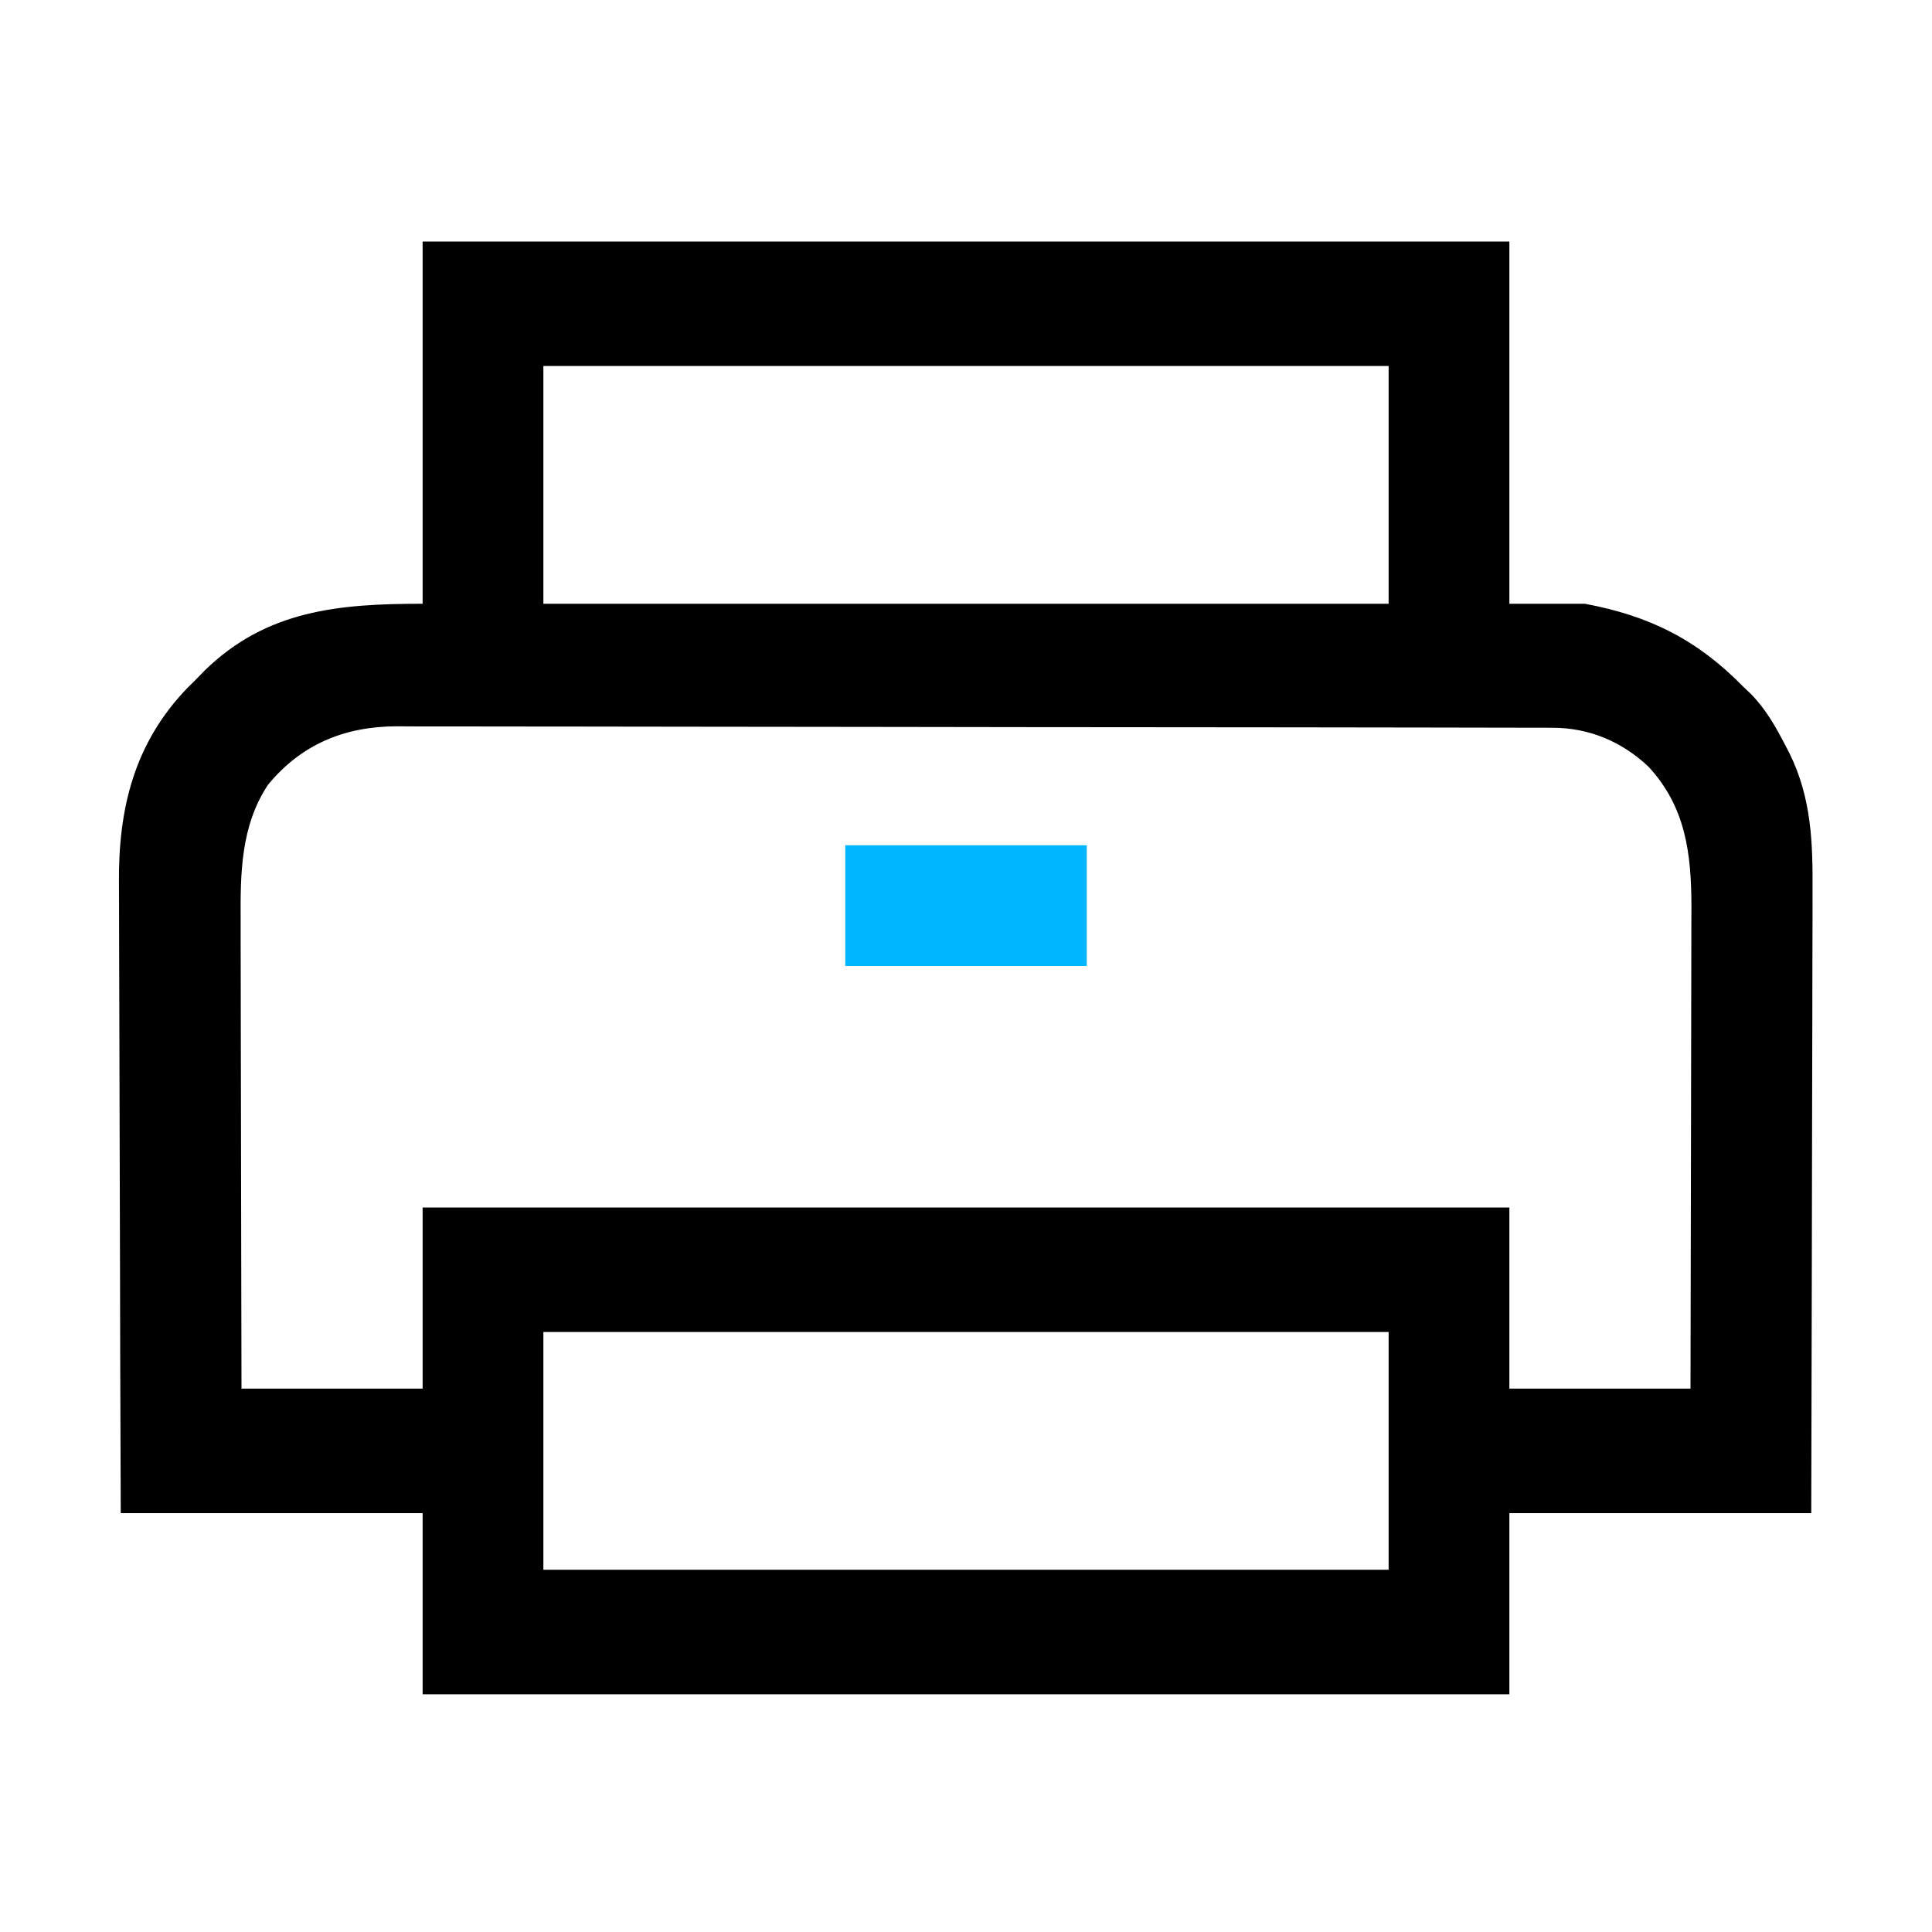
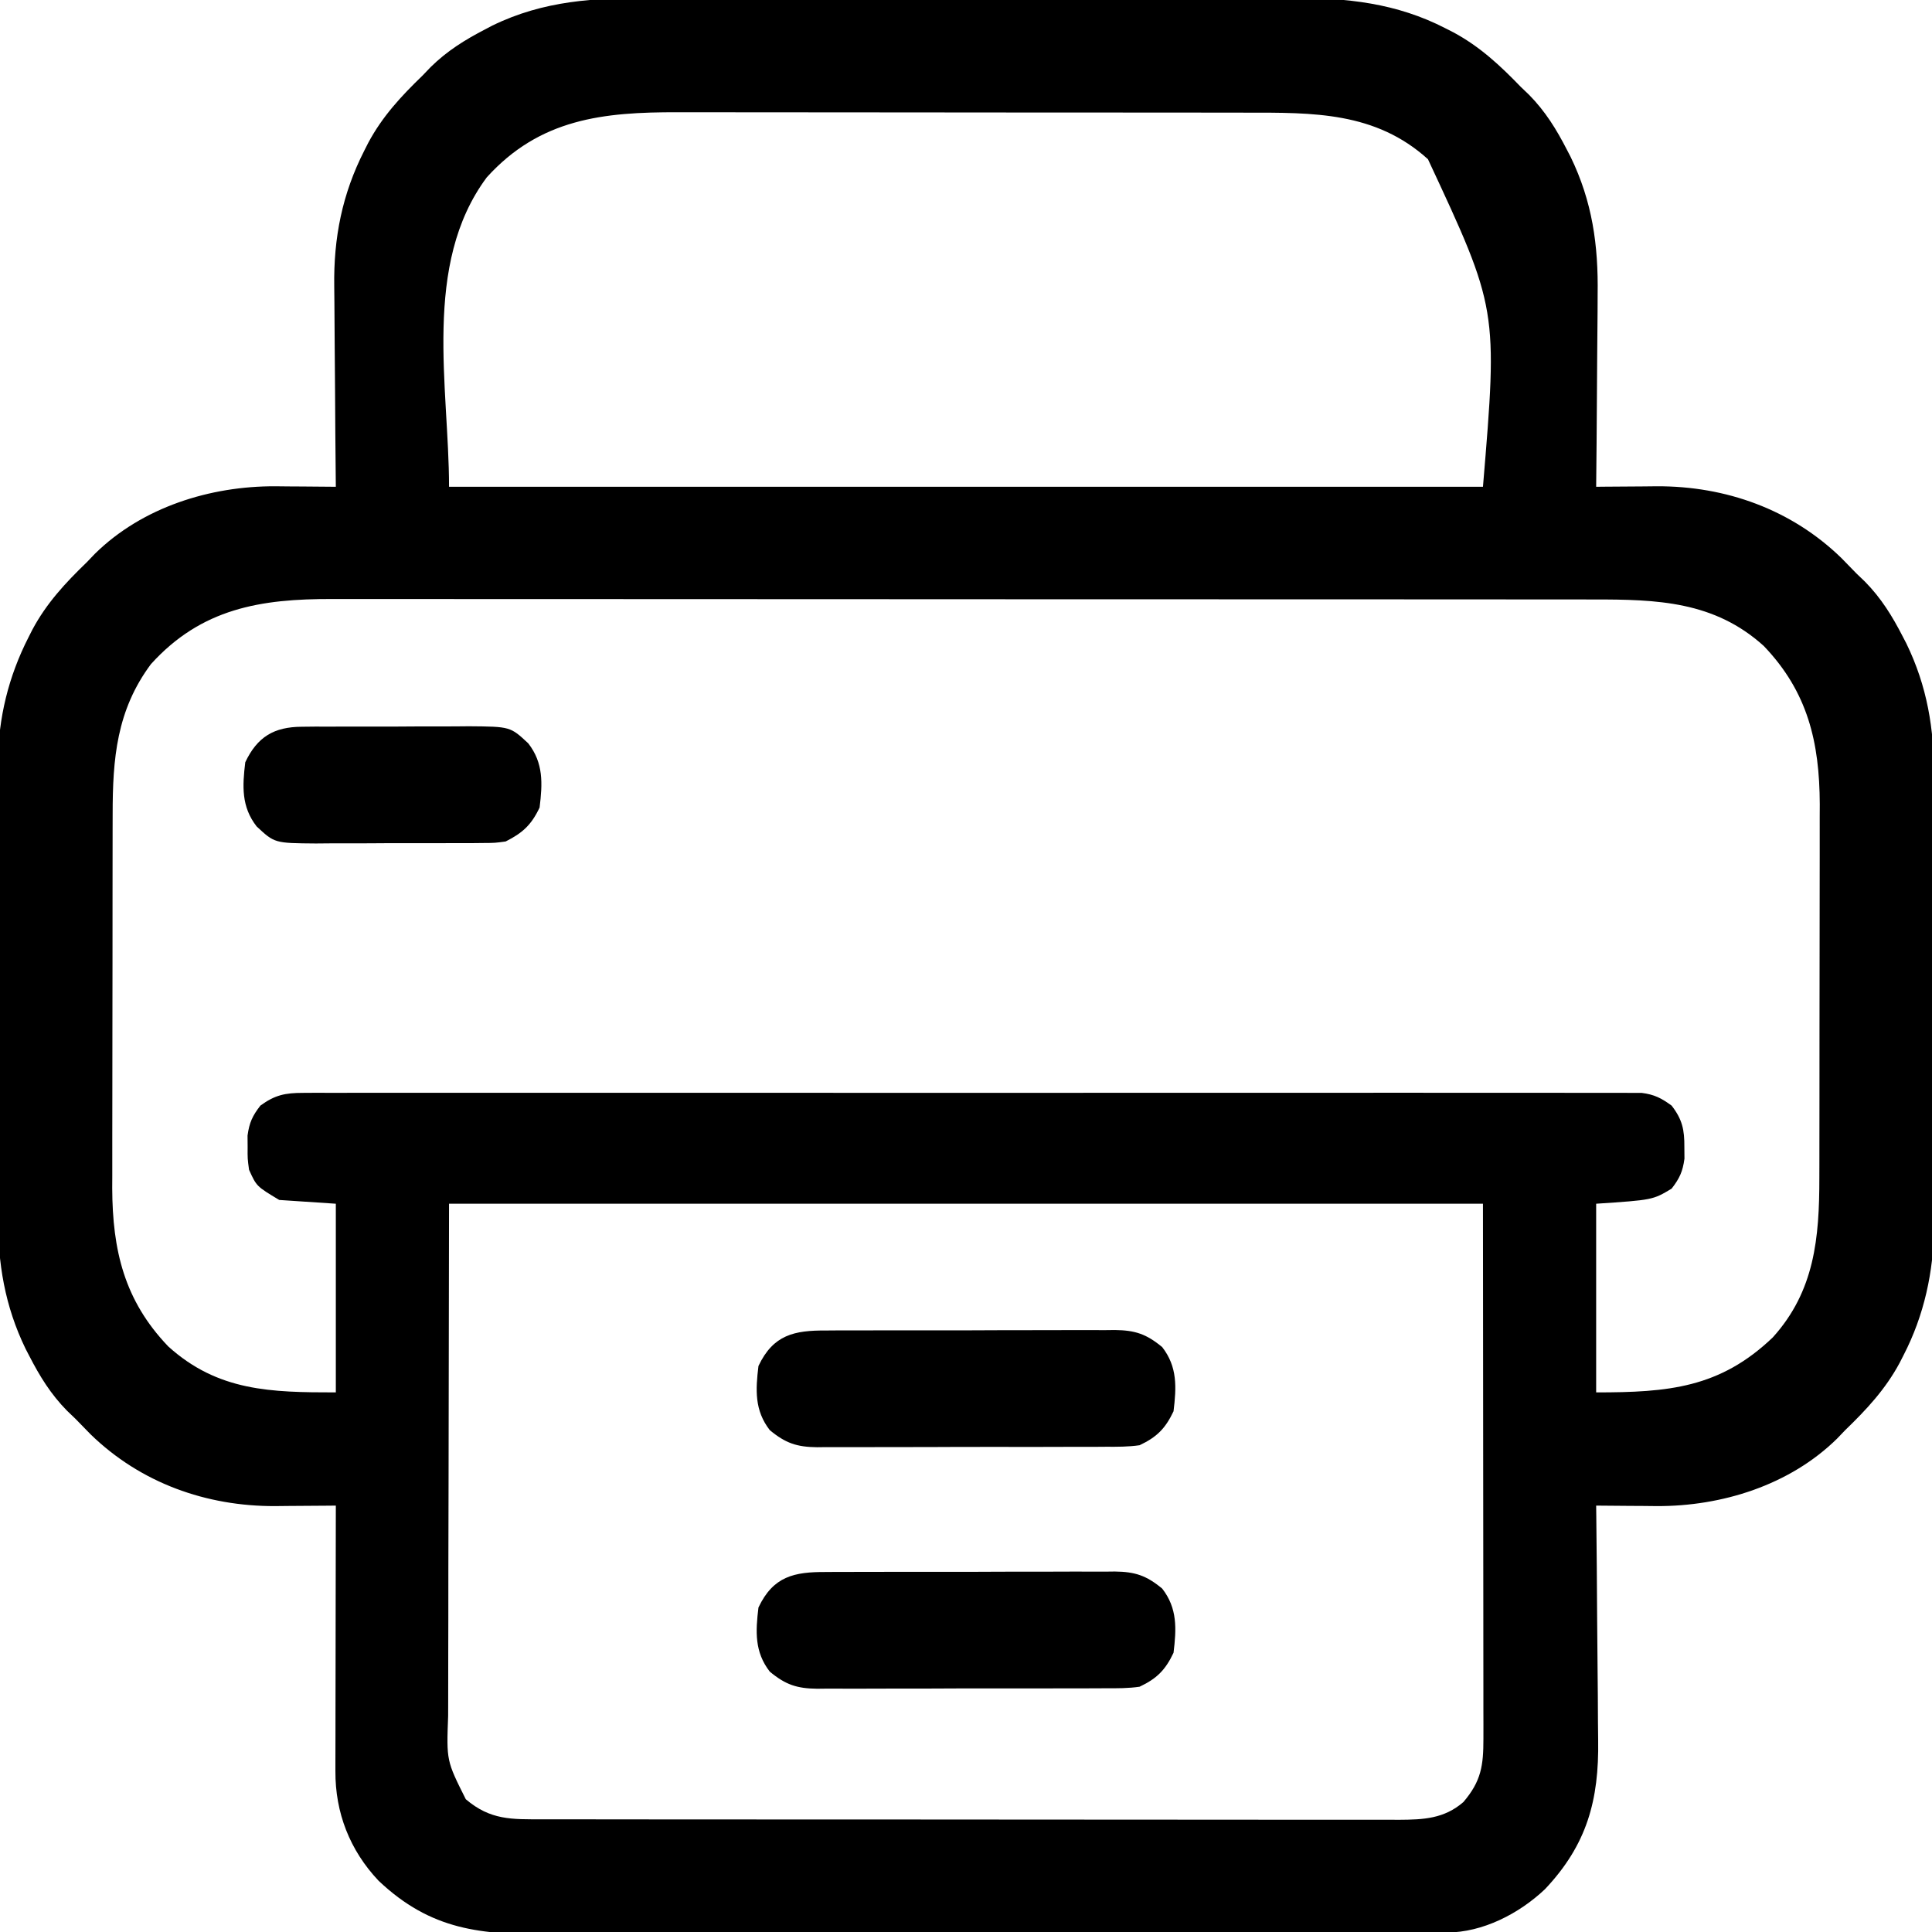
<svg xmlns="http://www.w3.org/2000/svg" version="1.1" width="512" height="512">
-   <path d="M0 0 C95.04 0 190.08 0 288 0 C288 31.68 288 63.36 288 96 C294.6 96 301.2 96 308 96 C325.263 99.221 337.876 105.604 350 118 C350.666 118.634 351.333 119.268 352.02 119.922 C356.031 124.015 358.645 128.695 361.25 133.75 C361.58 134.381 361.909 135.012 362.249 135.663 C368.058 147.513 368.426 159.266 368.341 172.161 C368.34 173.966 368.34 175.771 368.342 177.575 C368.343 182.44 368.325 187.305 368.304 192.17 C368.285 197.267 368.284 202.363 368.28 207.46 C368.271 217.097 368.246 226.733 368.216 236.369 C368.176 249.402 368.16 262.434 368.143 275.466 C368.114 295.978 368.055 316.489 368 337 C341.6 337 315.2 337 288 337 C288 352.84 288 368.68 288 385 C192.96 385 97.92 385 0 385 C0 369.16 0 353.32 0 337 C-26.4 337 -52.8 337 -80 337 C-80.161 291.713 -80.161 291.713 -80.195 272.682 C-80.219 259.56 -80.247 246.439 -80.302 233.318 C-80.342 223.76 -80.367 214.202 -80.376 204.644 C-80.382 199.588 -80.394 194.533 -80.423 189.477 C-80.45 184.707 -80.458 179.938 -80.452 175.168 C-80.454 173.428 -80.461 171.688 -80.477 169.948 C-80.643 150.311 -76.461 132.979 -62.367 118.34 C-61.586 117.568 -60.805 116.796 -60 116 C-59.239 115.218 -58.479 114.435 -57.695 113.629 C-41.309 97.7 -22.279 96 0 96 C0 64.32 0 32.64 0 0 Z M32 33 C32 53.79 32 74.58 32 96 C105.92 96 179.84 96 256 96 C256 75.21 256 54.42 256 33 C182.08 33 108.16 33 32 33 Z M-41 144 C-48.197 154.929 -48.3 167.342 -48.227 180.03 C-48.226 181.392 -48.227 182.753 -48.228 184.114 C-48.229 187.771 -48.217 191.427 -48.203 195.083 C-48.19 198.919 -48.189 202.754 -48.187 206.59 C-48.181 213.836 -48.164 221.081 -48.144 228.327 C-48.122 236.583 -48.111 244.84 -48.101 253.096 C-48.08 270.064 -48.043 287.032 -48 304 C-32.16 304 -16.32 304 0 304 C0 288.16 0 272.32 0 256 C95.04 256 190.08 256 288 256 C288 271.84 288 287.68 288 304 C303.84 304 319.68 304 336 304 C336.045 286.214 336.082 268.429 336.104 250.643 C336.114 242.384 336.128 234.124 336.151 225.865 C336.171 218.662 336.184 211.459 336.188 204.256 C336.191 200.446 336.197 196.636 336.211 192.826 C336.225 189.231 336.229 185.636 336.226 182.041 C336.227 180.111 336.238 178.181 336.249 176.251 C336.216 162.145 334.742 149.884 324.875 139.188 C317.849 132.538 309.151 128.884 299.51 128.866 C298.387 128.861 297.264 128.857 296.107 128.852 C294.873 128.852 293.64 128.853 292.369 128.853 C291.058 128.849 289.748 128.845 288.397 128.842 C284.756 128.832 281.115 128.828 277.474 128.825 C273.548 128.821 269.622 128.812 265.697 128.803 C256.213 128.783 246.73 128.773 237.247 128.764 C232.78 128.76 228.313 128.755 223.846 128.749 C208.994 128.732 194.143 128.718 179.291 128.711 C175.437 128.709 171.583 128.707 167.729 128.705 C166.771 128.704 165.814 128.704 164.827 128.703 C149.315 128.695 133.803 128.67 118.291 128.637 C102.361 128.604 86.431 128.586 70.501 128.583 C61.559 128.581 52.616 128.572 43.674 128.547 C36.057 128.525 28.441 128.517 20.824 128.526 C16.94 128.531 13.056 128.529 9.172 128.51 C5.611 128.492 2.05 128.493 -1.511 128.509 C-3.398 128.512 -5.285 128.496 -7.171 128.479 C-20.832 128.582 -32.224 133.317 -41 144 Z M32 289 C32 309.79 32 330.58 32 352 C105.92 352 179.84 352 256 352 C256 331.21 256 310.42 256 289 C182.08 289 108.16 289 32 289 Z " fill="#000000" transform="translate(112,64)" />
-   <path d="M0 0 C21.12 0 42.24 0 64 0 C64 10.56 64 21.12 64 32 C42.88 32 21.76 32 0 32 C0 21.44 0 10.88 0 0 Z " fill="#00B6FF" transform="translate(224,224)" />
+   <path d="M0 0 C2.027 -0.005 4.054 -0.013 6.081 -0.021 C11.544 -0.039 17.007 -0.032 22.47 -0.02 C28.212 -0.01 33.955 -0.019 39.697 -0.025 C49.337 -0.033 58.976 -0.023 68.616 -0.004 C79.729 0.018 90.841 0.011 101.954 -0.011 C111.53 -0.029 121.105 -0.032 130.681 -0.021 C136.385 -0.015 142.089 -0.014 147.793 -0.028 C153.158 -0.039 158.523 -0.031 163.888 -0.008 C165.845 -0.003 167.803 -0.004 169.761 -0.013 C184.249 -0.073 197.522 1.296 210.629 8.08 C211.288 8.416 211.946 8.752 212.625 9.098 C219.597 12.847 224.978 17.858 230.441 23.518 C231.179 24.224 231.916 24.93 232.676 25.658 C236.976 30.025 239.911 34.793 242.691 40.205 C243.168 41.121 243.168 41.121 243.653 42.055 C249.436 53.957 251.03 65.483 250.832 78.541 C250.825 80.023 250.819 81.505 250.815 82.987 C250.8 86.838 250.761 90.687 250.716 94.538 C250.675 98.487 250.657 102.436 250.637 106.385 C250.594 114.096 250.526 121.807 250.441 129.518 C251.186 129.51 251.932 129.502 252.699 129.494 C256.111 129.462 259.522 129.443 262.934 129.424 C264.692 129.405 264.692 129.405 266.485 129.386 C284.776 129.309 302.178 135.521 315.418 148.39 C316.772 149.754 318.107 151.135 319.441 152.518 C320.179 153.224 320.916 153.93 321.676 154.658 C325.976 159.025 328.911 163.793 331.691 169.205 C332.168 170.121 332.168 170.121 332.653 171.055 C338.15 182.368 340.038 193.701 339.959 206.179 C339.964 207.586 339.972 208.992 339.98 210.398 C339.998 214.173 339.991 217.948 339.979 221.723 C339.968 225.702 339.978 229.682 339.984 233.661 C339.992 240.341 339.982 247.021 339.963 253.7 C339.941 261.385 339.948 269.069 339.97 276.754 C339.988 283.391 339.991 290.028 339.98 296.666 C339.974 300.613 339.973 304.559 339.987 308.506 C339.998 312.221 339.99 315.934 339.967 319.649 C339.959 321.634 339.971 323.62 339.984 325.605 C339.874 337.483 337.376 349.086 331.879 359.705 C331.543 360.364 331.207 361.022 330.861 361.701 C327.112 368.674 322.101 374.055 316.441 379.518 C315.735 380.255 315.029 380.992 314.301 381.752 C301.743 394.118 283.72 399.722 266.485 399.649 C265.313 399.637 264.141 399.624 262.934 399.611 C261.73 399.605 260.527 399.598 259.287 399.591 C256.338 399.573 253.39 399.549 250.441 399.518 C250.453 400.466 250.464 401.414 250.475 402.391 C250.577 411.379 250.652 420.366 250.7 429.354 C250.726 433.973 250.762 438.592 250.819 443.212 C250.873 447.679 250.903 452.146 250.916 456.614 C250.925 458.309 250.943 460.003 250.97 461.698 C251.214 477.539 248.014 489.401 236.859 501.189 C229.993 507.672 220.394 512.627 210.863 512.655 C209.943 512.66 209.023 512.665 208.076 512.67 C206.566 512.671 206.566 512.671 205.025 512.671 C203.953 512.676 202.881 512.68 201.776 512.685 C198.17 512.698 194.565 512.704 190.959 512.71 C188.379 512.718 185.798 512.727 183.218 512.735 C175.464 512.76 167.71 512.774 159.957 512.787 C157.765 512.791 155.574 512.795 153.382 512.799 C139.762 512.824 126.142 512.846 112.522 512.859 C109.369 512.862 106.215 512.865 103.061 512.868 C101.885 512.869 101.885 512.869 100.685 512.87 C88.001 512.883 75.316 512.916 62.631 512.957 C49.596 513 36.562 513.023 23.527 513.029 C16.213 513.032 8.899 513.044 1.585 513.077 C-5.3 513.108 -12.186 513.113 -19.071 513.101 C-21.593 513.101 -24.114 513.109 -26.636 513.127 C-45.08 513.249 -58.297 512.12 -72.23 498.936 C-79.883 490.83 -83.727 480.871 -83.672 469.903 C-83.672 469.142 -83.672 468.381 -83.673 467.596 C-83.672 465.086 -83.664 462.575 -83.656 460.064 C-83.654 458.321 -83.653 456.578 -83.652 454.835 C-83.648 450.252 -83.638 445.668 -83.627 441.085 C-83.617 436.406 -83.612 431.728 -83.607 427.049 C-83.597 417.872 -83.58 408.695 -83.559 399.518 C-84.304 399.525 -85.049 399.533 -85.816 399.541 C-89.228 399.573 -92.639 399.592 -96.051 399.611 C-97.809 399.63 -97.809 399.63 -99.602 399.649 C-117.893 399.727 -135.295 393.515 -148.535 380.645 C-149.889 379.282 -151.224 377.9 -152.559 376.518 C-153.296 375.811 -154.033 375.105 -154.793 374.377 C-159.093 370.01 -162.028 365.242 -164.809 359.83 C-165.126 359.219 -165.443 358.609 -165.771 357.98 C-171.286 346.627 -173.155 335.269 -173.076 322.748 C-173.082 321.33 -173.089 319.913 -173.097 318.495 C-173.115 314.689 -173.109 310.883 -173.096 307.077 C-173.086 303.067 -173.095 299.056 -173.101 295.046 C-173.109 288.315 -173.099 281.584 -173.08 274.853 C-173.058 267.105 -173.065 259.359 -173.087 251.612 C-173.106 244.923 -173.108 238.233 -173.098 231.544 C-173.091 227.566 -173.09 223.587 -173.104 219.608 C-173.115 215.865 -173.107 212.123 -173.084 208.38 C-173.077 206.376 -173.088 204.373 -173.101 202.369 C-172.994 190.741 -170.292 179.77 -164.996 169.393 C-164.66 168.729 -164.324 168.066 -163.978 167.383 C-160.237 160.377 -155.236 154.998 -149.559 149.518 C-148.852 148.78 -148.146 148.043 -147.418 147.283 C-134.861 134.917 -116.837 129.313 -99.602 129.386 C-98.43 129.398 -97.258 129.411 -96.051 129.424 C-94.847 129.431 -93.644 129.437 -92.404 129.444 C-89.455 129.462 -86.507 129.486 -83.559 129.518 C-83.567 128.709 -83.576 127.901 -83.586 127.068 C-83.666 119.391 -83.727 111.714 -83.766 104.036 C-83.787 100.09 -83.815 96.145 -83.86 92.199 C-83.904 88.38 -83.928 84.561 -83.938 80.742 C-83.945 79.297 -83.96 77.851 -83.982 76.406 C-84.168 63.548 -81.884 51.93 -75.996 40.393 C-75.66 39.729 -75.324 39.066 -74.978 38.383 C-71.237 31.377 -66.236 25.998 -60.559 20.518 C-59.852 19.78 -59.146 19.043 -58.418 18.283 C-54.07 14.002 -49.315 11.051 -43.934 8.268 C-43.331 7.95 -42.729 7.633 -42.109 7.306 C-28.424 0.623 -14.913 -0.068 0 0 Z M-43.559 47.518 C-60.759 70.646 -53.559 103.217 -53.559 129.518 C36.861 129.518 127.281 129.518 220.441 129.518 C224.377 82.389 224.377 82.389 205.863 42.709 C191.941 30.112 175.433 30.366 157.735 30.372 C155.942 30.369 154.149 30.366 152.356 30.362 C147.505 30.353 142.653 30.351 137.802 30.35 C134.765 30.35 131.729 30.347 128.692 30.345 C118.083 30.336 107.473 30.331 96.863 30.332 C86.999 30.333 77.135 30.322 67.272 30.307 C58.781 30.293 50.291 30.288 41.801 30.289 C36.739 30.289 31.678 30.286 26.617 30.276 C21.853 30.266 17.089 30.266 12.325 30.273 C10.586 30.274 8.846 30.272 7.107 30.266 C-12.687 30.201 -29.489 31.969 -43.559 47.518 Z M-132.559 176.518 C-141.661 188.757 -142.71 201.547 -142.704 216.349 C-142.707 217.499 -142.711 218.65 -142.714 219.836 C-142.723 223.621 -142.725 227.405 -142.727 231.189 C-142.729 233.166 -142.731 235.143 -142.734 237.12 C-142.742 243.33 -142.745 249.541 -142.744 255.752 C-142.743 262.126 -142.754 268.5 -142.77 274.874 C-142.783 280.375 -142.788 285.876 -142.787 291.377 C-142.787 294.649 -142.791 297.922 -142.801 301.195 C-142.81 304.853 -142.808 308.511 -142.802 312.169 C-142.807 313.23 -142.813 314.291 -142.819 315.385 C-142.75 331.875 -139.627 345.153 -127.98 357.326 C-114.792 369.259 -100.693 369.518 -83.559 369.518 C-83.559 353.018 -83.559 336.518 -83.559 319.518 C-88.509 319.188 -93.459 318.858 -98.559 318.518 C-104.582 314.903 -104.582 314.903 -106.559 310.518 C-106.957 307.58 -106.957 307.58 -106.934 304.518 C-106.945 303.002 -106.945 303.002 -106.957 301.455 C-106.493 298.033 -105.668 296.244 -103.559 293.518 C-99.708 290.705 -97.003 290.142 -92.273 290.14 C-90.998 290.132 -89.723 290.124 -88.409 290.116 C-86.997 290.123 -85.585 290.13 -84.172 290.137 C-82.67 290.133 -81.168 290.128 -79.666 290.122 C-75.536 290.11 -71.407 290.116 -67.278 290.125 C-62.825 290.132 -58.373 290.122 -53.92 290.113 C-45.197 290.1 -36.473 290.103 -27.75 290.112 C-20.661 290.118 -13.573 290.119 -6.485 290.116 C-5.477 290.116 -4.468 290.115 -3.43 290.115 C-1.382 290.114 0.666 290.113 2.714 290.112 C21.925 290.103 41.136 290.113 60.348 290.129 C76.839 290.143 93.33 290.14 109.821 290.126 C128.963 290.11 148.105 290.104 167.246 290.113 C169.287 290.114 171.327 290.115 173.367 290.116 C174.371 290.117 175.375 290.117 176.41 290.118 C183.491 290.12 190.573 290.116 197.654 290.109 C206.282 290.1 214.91 290.103 223.537 290.119 C227.941 290.126 232.344 290.129 236.748 290.12 C240.777 290.111 244.806 290.116 248.835 290.132 C250.295 290.135 251.754 290.133 253.214 290.126 C255.194 290.117 257.175 290.128 259.155 290.14 C260.257 290.141 261.358 290.141 262.492 290.142 C265.858 290.571 267.718 291.528 270.441 293.518 C273.276 297.182 273.852 299.928 273.816 304.518 C273.824 305.528 273.832 306.539 273.84 307.58 C273.376 311.002 272.551 312.791 270.441 315.518 C265.441 318.518 265.441 318.518 250.441 319.518 C250.441 336.018 250.441 352.518 250.441 369.518 C269.533 369.518 283.212 368.369 297.25 354.939 C308.353 342.669 309.593 328.535 309.587 312.687 C309.59 311.536 309.593 310.385 309.597 309.199 C309.606 305.415 309.608 301.63 309.609 297.846 C309.612 295.869 309.614 293.892 309.617 291.916 C309.625 285.705 309.627 279.494 309.627 273.283 C309.626 266.909 309.637 260.535 309.652 254.162 C309.666 248.661 309.671 243.16 309.67 237.659 C309.67 234.386 309.674 231.113 309.683 227.84 C309.693 224.182 309.69 220.524 309.684 216.866 C309.69 215.805 309.696 214.744 309.701 213.65 C309.633 197.16 306.509 183.883 294.863 171.709 C281.73 159.826 266.559 159.364 249.704 159.384 C248.212 159.382 246.72 159.38 245.229 159.377 C241.147 159.371 237.065 159.371 232.983 159.372 C228.574 159.372 224.165 159.367 219.755 159.362 C211.124 159.354 202.492 159.351 193.86 159.351 C186.841 159.35 179.822 159.348 172.804 159.345 C152.891 159.336 132.978 159.331 113.064 159.332 C111.455 159.332 111.455 159.332 109.813 159.332 C108.739 159.332 107.665 159.332 106.559 159.332 C89.154 159.333 71.749 159.323 54.344 159.309 C36.459 159.295 18.574 159.288 0.688 159.289 C-9.347 159.289 -19.383 159.286 -29.418 159.276 C-37.963 159.266 -46.508 159.264 -55.052 159.271 C-59.408 159.274 -63.764 159.274 -68.12 159.266 C-72.115 159.258 -76.11 159.259 -80.104 159.268 C-81.542 159.27 -82.981 159.268 -84.419 159.262 C-103.535 159.193 -119.201 161.756 -132.559 176.518 Z M-53.559 319.518 C-53.6 343.793 -53.641 368.069 -53.684 393.08 C-53.702 400.743 -53.72 408.406 -53.739 416.301 C-53.745 423.175 -53.745 423.175 -53.749 430.048 C-53.751 433.108 -53.759 436.168 -53.77 439.227 C-53.783 443.134 -53.788 447.04 -53.785 450.946 C-53.785 452.378 -53.789 453.809 -53.797 455.24 C-54.242 467.118 -54.242 467.118 -49.121 477.33 C-42.592 482.904 -36.944 482.665 -28.741 482.651 C-27.248 482.655 -27.248 482.655 -25.724 482.658 C-22.384 482.664 -19.044 482.664 -15.704 482.663 C-13.31 482.666 -10.917 482.669 -8.524 482.673 C-2.695 482.681 3.133 482.684 8.961 482.685 C13.699 482.685 18.438 482.687 23.176 482.69 C36.613 482.699 50.05 482.704 63.488 482.703 C64.212 482.703 64.936 482.703 65.682 482.703 C66.407 482.703 67.132 482.703 67.879 482.703 C79.63 482.702 91.381 482.712 103.133 482.726 C115.202 482.74 127.272 482.747 139.342 482.746 C146.117 482.746 152.892 482.749 159.666 482.76 C166.037 482.769 172.408 482.769 178.779 482.762 C181.118 482.761 183.456 482.763 185.795 482.769 C188.987 482.777 192.178 482.773 195.37 482.765 C196.758 482.773 196.758 482.773 198.175 482.78 C204.68 482.746 210.147 482.506 215.254 478.08 C219.979 472.545 220.568 468.415 220.562 461.298 C220.563 460.048 220.564 458.799 220.566 457.511 C220.562 456.129 220.559 454.746 220.555 453.364 C220.555 451.882 220.555 450.399 220.555 448.917 C220.556 444.951 220.55 440.986 220.543 437.021 C220.537 433.298 220.537 429.576 220.536 425.853 C220.531 414.97 220.517 404.088 220.504 393.205 C220.483 368.888 220.463 344.571 220.441 319.518 C130.021 319.518 39.601 319.518 -53.559 319.518 Z " fill="#000000" transform="translate(172.5586,-0.5175781)" />
+   <path d="M0 0 C0.888 -0.007 1.777 -0.014 2.692 -0.021 C5.623 -0.039 8.554 -0.035 11.485 -0.03 C13.526 -0.034 15.567 -0.039 17.608 -0.045 C21.884 -0.054 26.16 -0.052 30.437 -0.042 C35.912 -0.031 41.387 -0.051 46.863 -0.08 C51.077 -0.098 55.292 -0.098 59.507 -0.092 C61.526 -0.092 63.544 -0.098 65.563 -0.111 C68.387 -0.125 71.211 -0.115 74.035 -0.098 C74.866 -0.107 75.697 -0.117 76.553 -0.127 C81.859 -0.06 84.864 0.901 89.082 4.404 C93.139 9.627 92.856 15.057 92.082 21.404 C89.909 25.993 87.637 28.257 83.082 30.404 C80.108 30.839 77.166 30.824 74.165 30.808 C72.832 30.818 72.832 30.818 71.472 30.829 C68.541 30.847 65.611 30.843 62.68 30.838 C60.639 30.842 58.598 30.848 56.557 30.854 C52.28 30.862 48.004 30.86 43.728 30.85 C38.252 30.839 32.777 30.859 27.302 30.888 C23.087 30.906 18.872 30.906 14.658 30.9 C12.639 30.9 10.62 30.906 8.602 30.919 C5.777 30.934 2.954 30.923 0.129 30.906 C-0.701 30.915 -1.532 30.925 -2.388 30.935 C-7.694 30.868 -10.699 29.907 -14.918 26.404 C-18.974 21.181 -18.692 15.751 -17.918 9.404 C-13.99 1.112 -8.425 -0.046 0 0 Z " fill="#000000" transform="translate(218.9177,416.5959)" />
+   <path d="M0 0 C0.888 -0.007 1.777 -0.014 2.692 -0.021 C5.623 -0.039 8.554 -0.035 11.485 -0.03 C13.526 -0.034 15.567 -0.039 17.608 -0.045 C21.884 -0.054 26.16 -0.052 30.437 -0.042 C35.912 -0.031 41.387 -0.051 46.863 -0.08 C51.077 -0.098 55.292 -0.098 59.507 -0.092 C61.526 -0.092 63.544 -0.098 65.563 -0.111 C68.387 -0.125 71.211 -0.115 74.035 -0.098 C74.866 -0.107 75.697 -0.117 76.553 -0.127 C81.859 -0.06 84.864 0.901 89.082 4.404 C93.139 9.627 92.856 15.057 92.082 21.404 C89.909 25.993 87.637 28.257 83.082 30.404 C80.108 30.839 77.166 30.824 74.165 30.808 C72.832 30.818 72.832 30.818 71.472 30.829 C68.541 30.847 65.611 30.843 62.68 30.838 C60.639 30.842 58.598 30.848 56.557 30.854 C52.28 30.862 48.004 30.86 43.728 30.85 C38.252 30.839 32.777 30.859 27.302 30.888 C23.087 30.906 18.872 30.906 14.658 30.9 C12.639 30.9 10.62 30.906 8.602 30.919 C5.777 30.934 2.954 30.923 0.129 30.906 C-0.701 30.915 -1.532 30.925 -2.388 30.935 C-7.694 30.868 -10.699 29.907 -14.918 26.404 C-18.974 21.181 -18.692 15.751 -17.918 9.404 C-13.99 1.112 -8.425 -0.046 0 0 Z " fill="#000000" transform="translate(218.9177,352.5959)" />
+   <path d="M0 0 C1.182 -0.013 2.363 -0.025 3.58 -0.038 C4.848 -0.036 6.116 -0.033 7.422 -0.03 C8.733 -0.035 10.043 -0.04 11.393 -0.045 C14.163 -0.054 16.932 -0.052 19.702 -0.042 C23.241 -0.031 26.778 -0.051 30.317 -0.08 C33.706 -0.103 37.095 -0.096 40.485 -0.092 C41.75 -0.103 43.016 -0.115 44.32 -0.126 C55.258 -0.039 55.258 -0.039 60.02 4.404 C64.076 9.627 63.794 15.057 63.02 21.404 C60.834 26.018 58.525 28.138 54.02 30.404 C51.181 30.792 51.181 30.792 48.04 30.808 C46.858 30.821 45.677 30.833 44.459 30.847 C43.191 30.844 41.924 30.841 40.617 30.838 C39.307 30.843 37.997 30.848 36.646 30.854 C33.877 30.862 31.107 30.86 28.337 30.85 C24.799 30.839 21.261 30.859 17.723 30.888 C14.333 30.911 10.944 30.904 7.555 30.9 C5.656 30.917 5.656 30.917 3.719 30.934 C-7.218 30.848 -7.218 30.848 -11.98 26.404 C-16.037 21.181 -15.754 15.751 -14.98 9.404 C-11.787 2.663 -7.357 0.038 0 0 Z " fill="#000000" transform="translate(79.98022,192.5959)" />
</svg>
